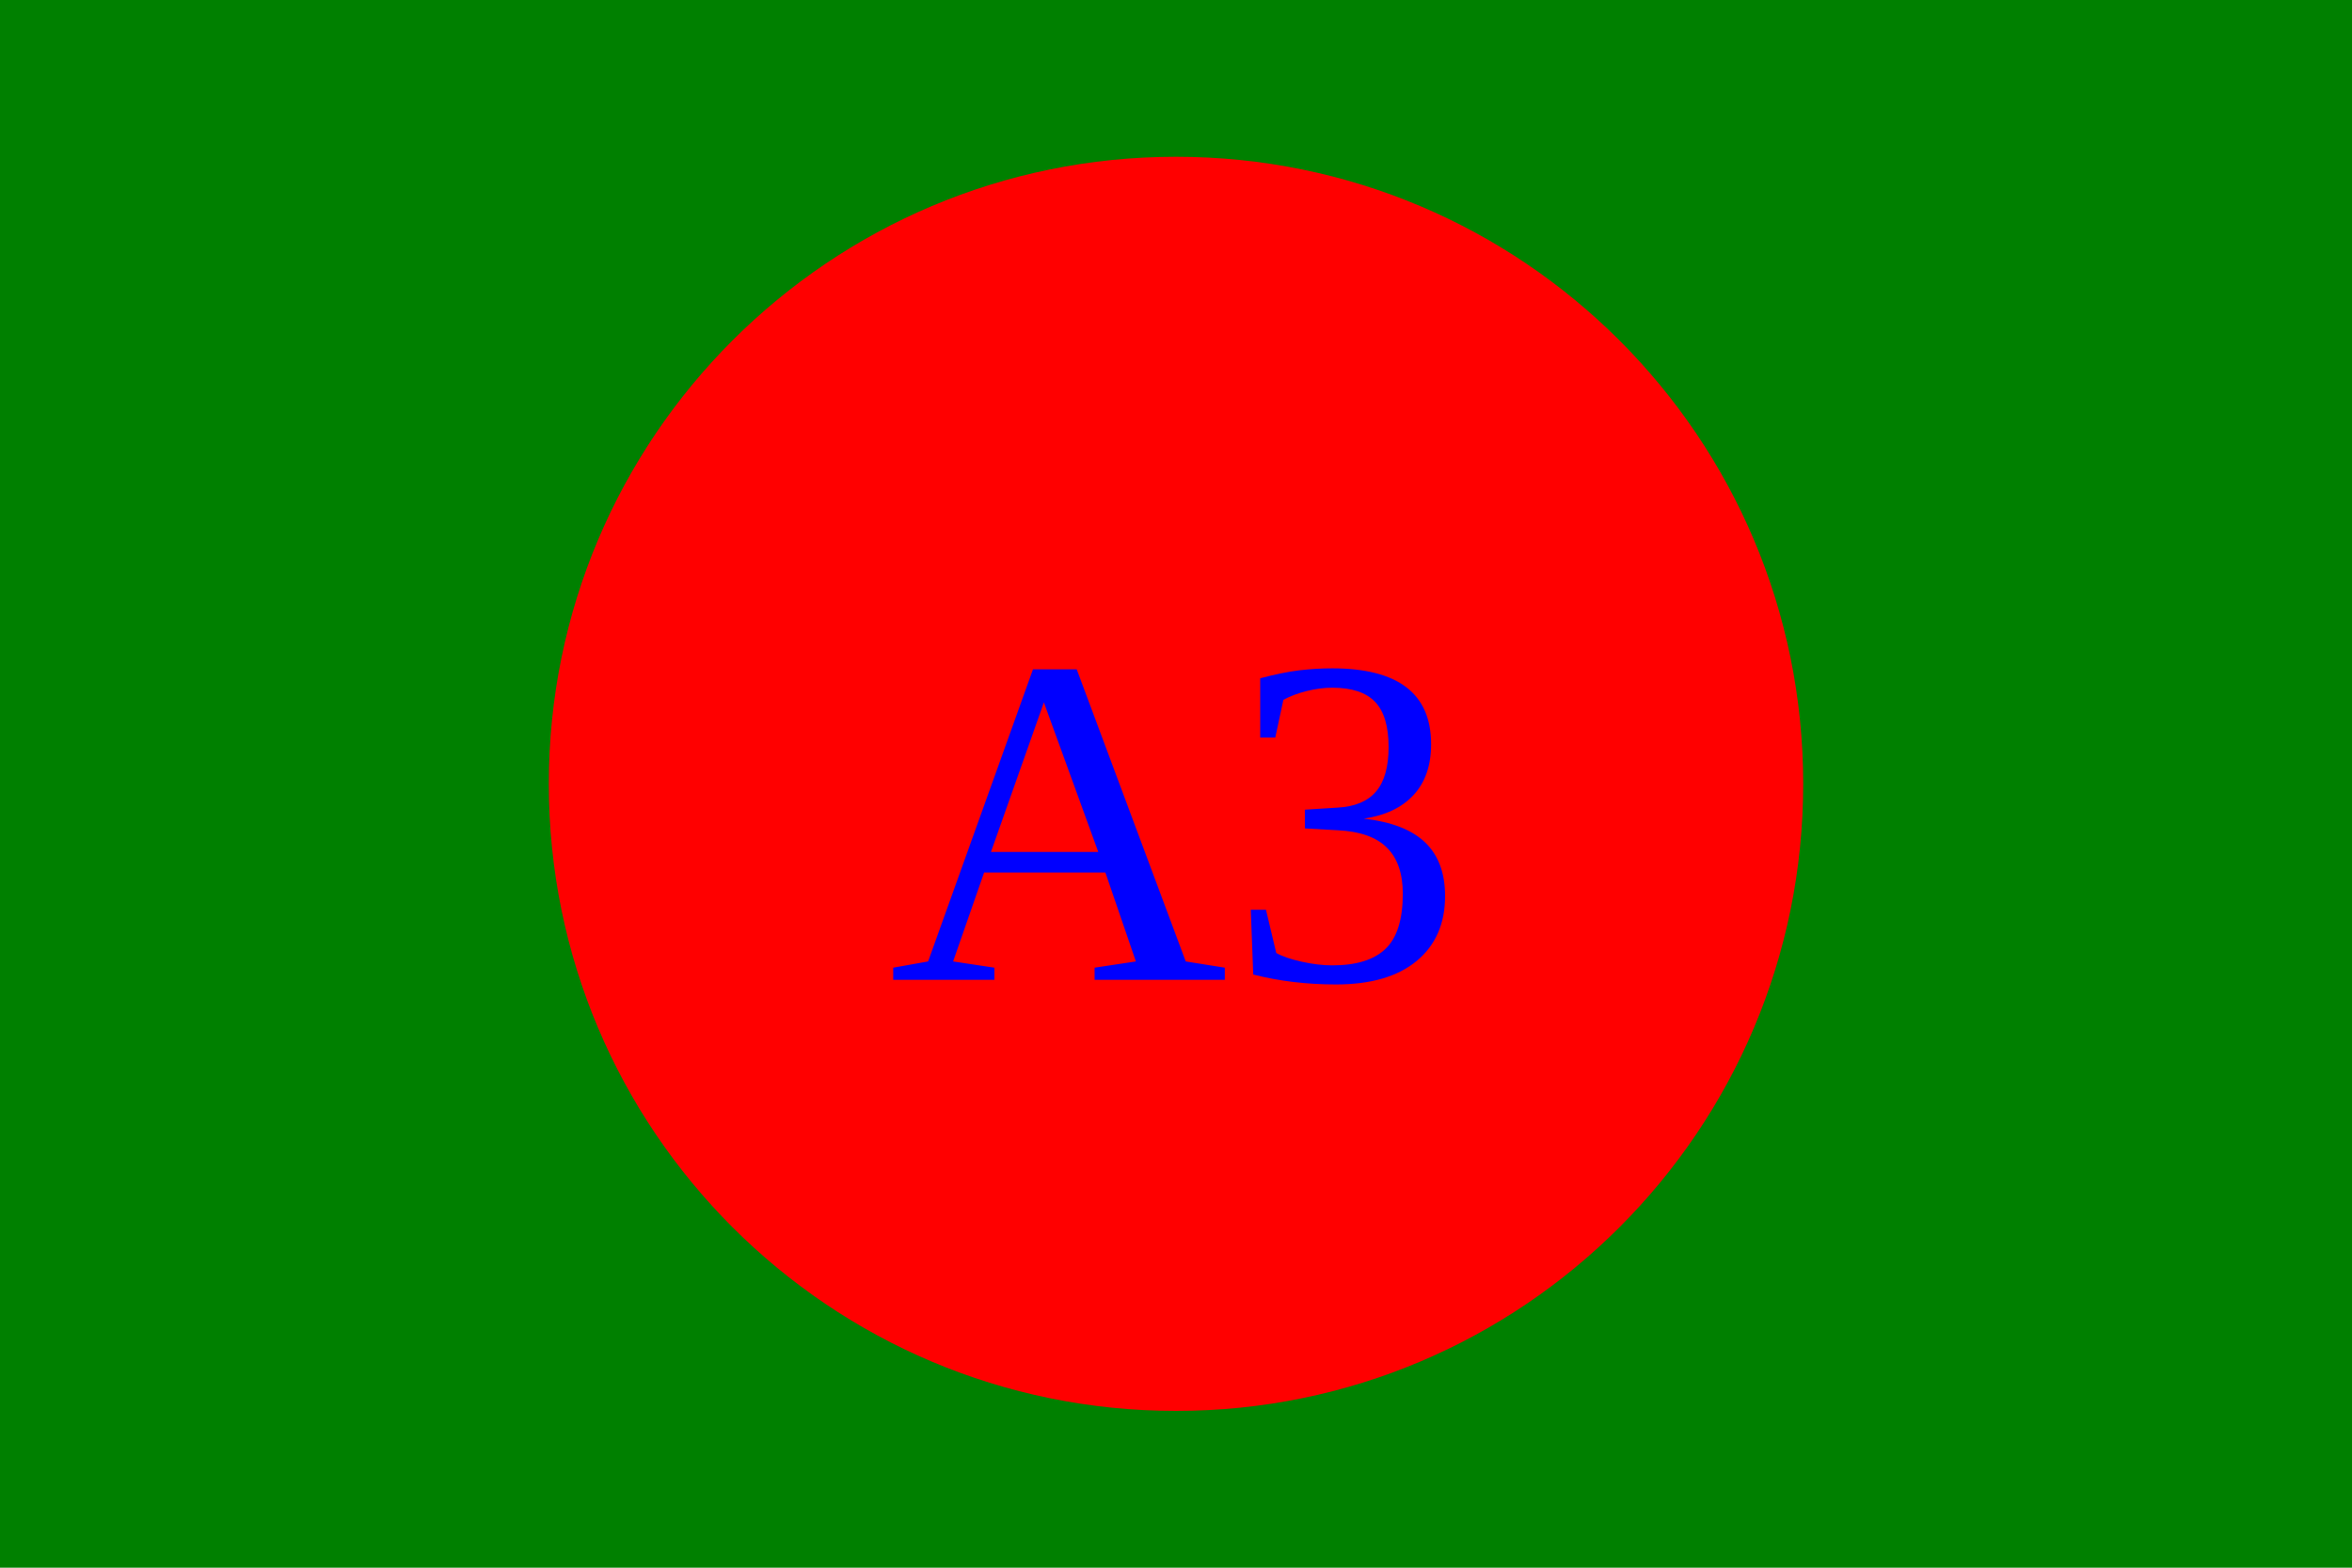
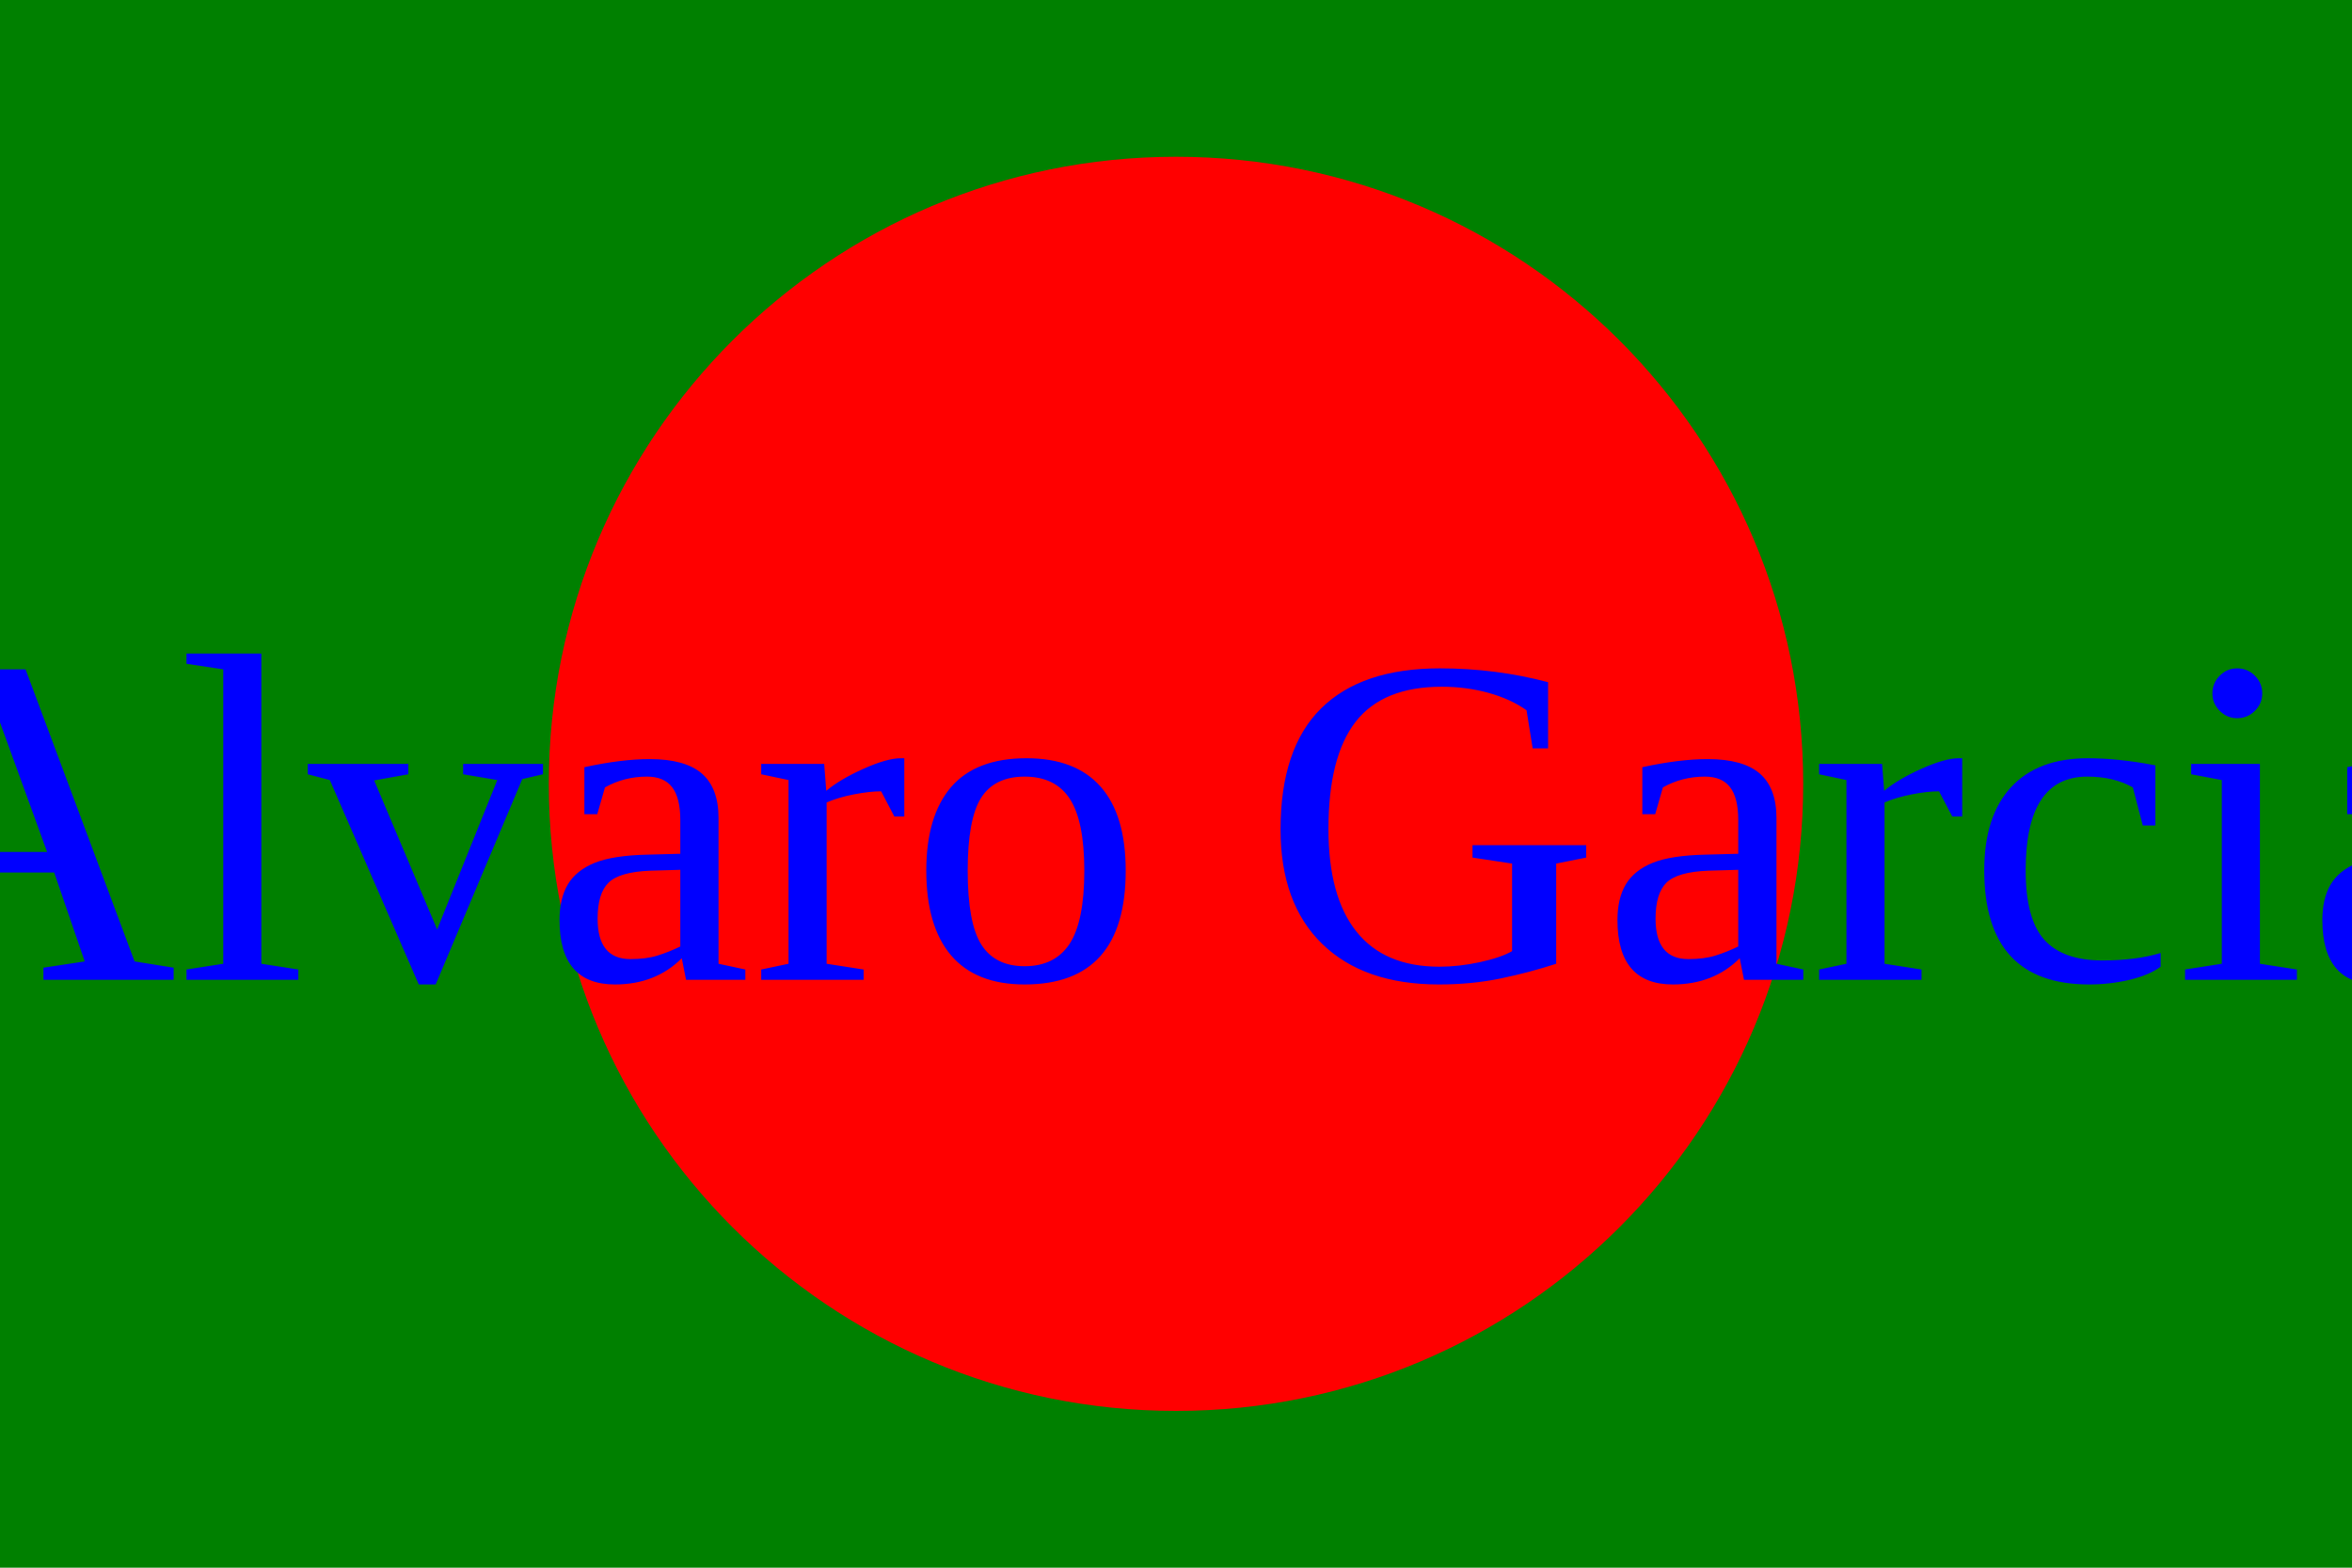
<svg xmlns="http://www.w3.org/2000/svg" version="1.1" baseProfile="full" width="300" height="200">
  <rect width="100%" height="100%" fill="green" />
  <circle cx="150" cy="100" r="80" fill="red" />
-   <text x="150" y="125" font-size="60" text-anchor="middle" fill="blue">A3</text>
+   <text x="150" y="125" font-size="60" text-anchor="middle" fill="blue">Alvaro Garcia</text>
</svg>
